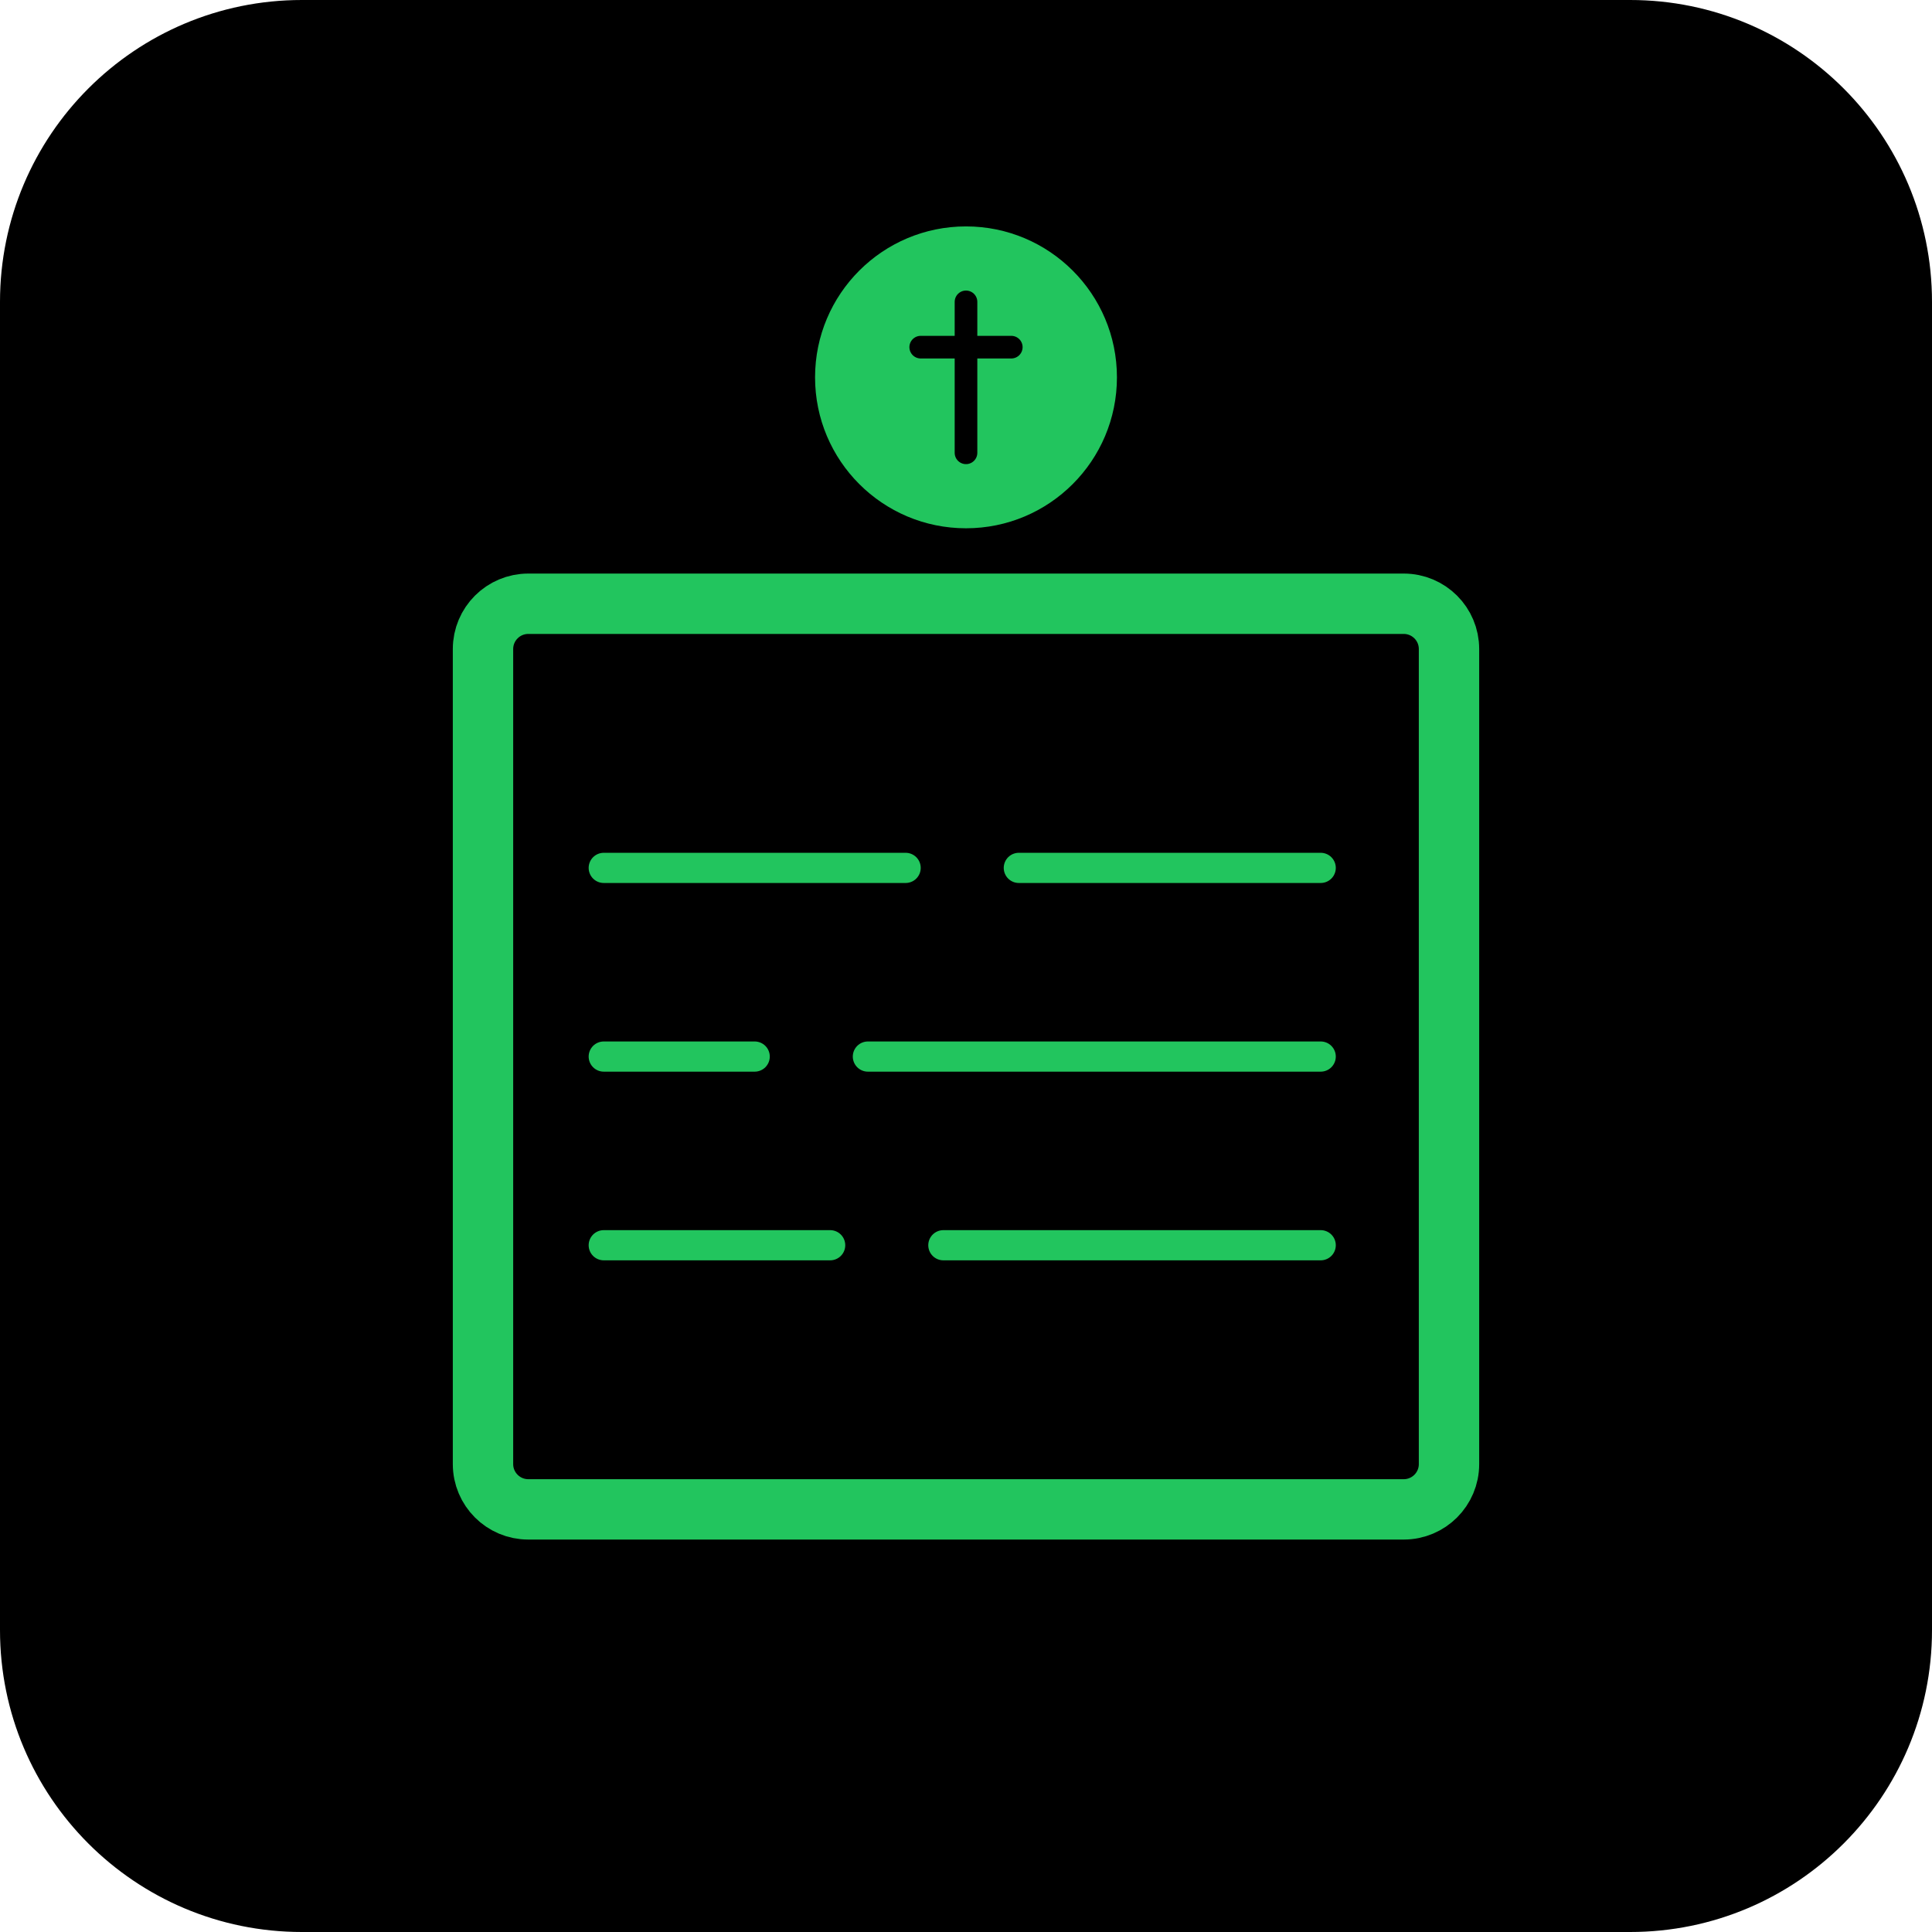
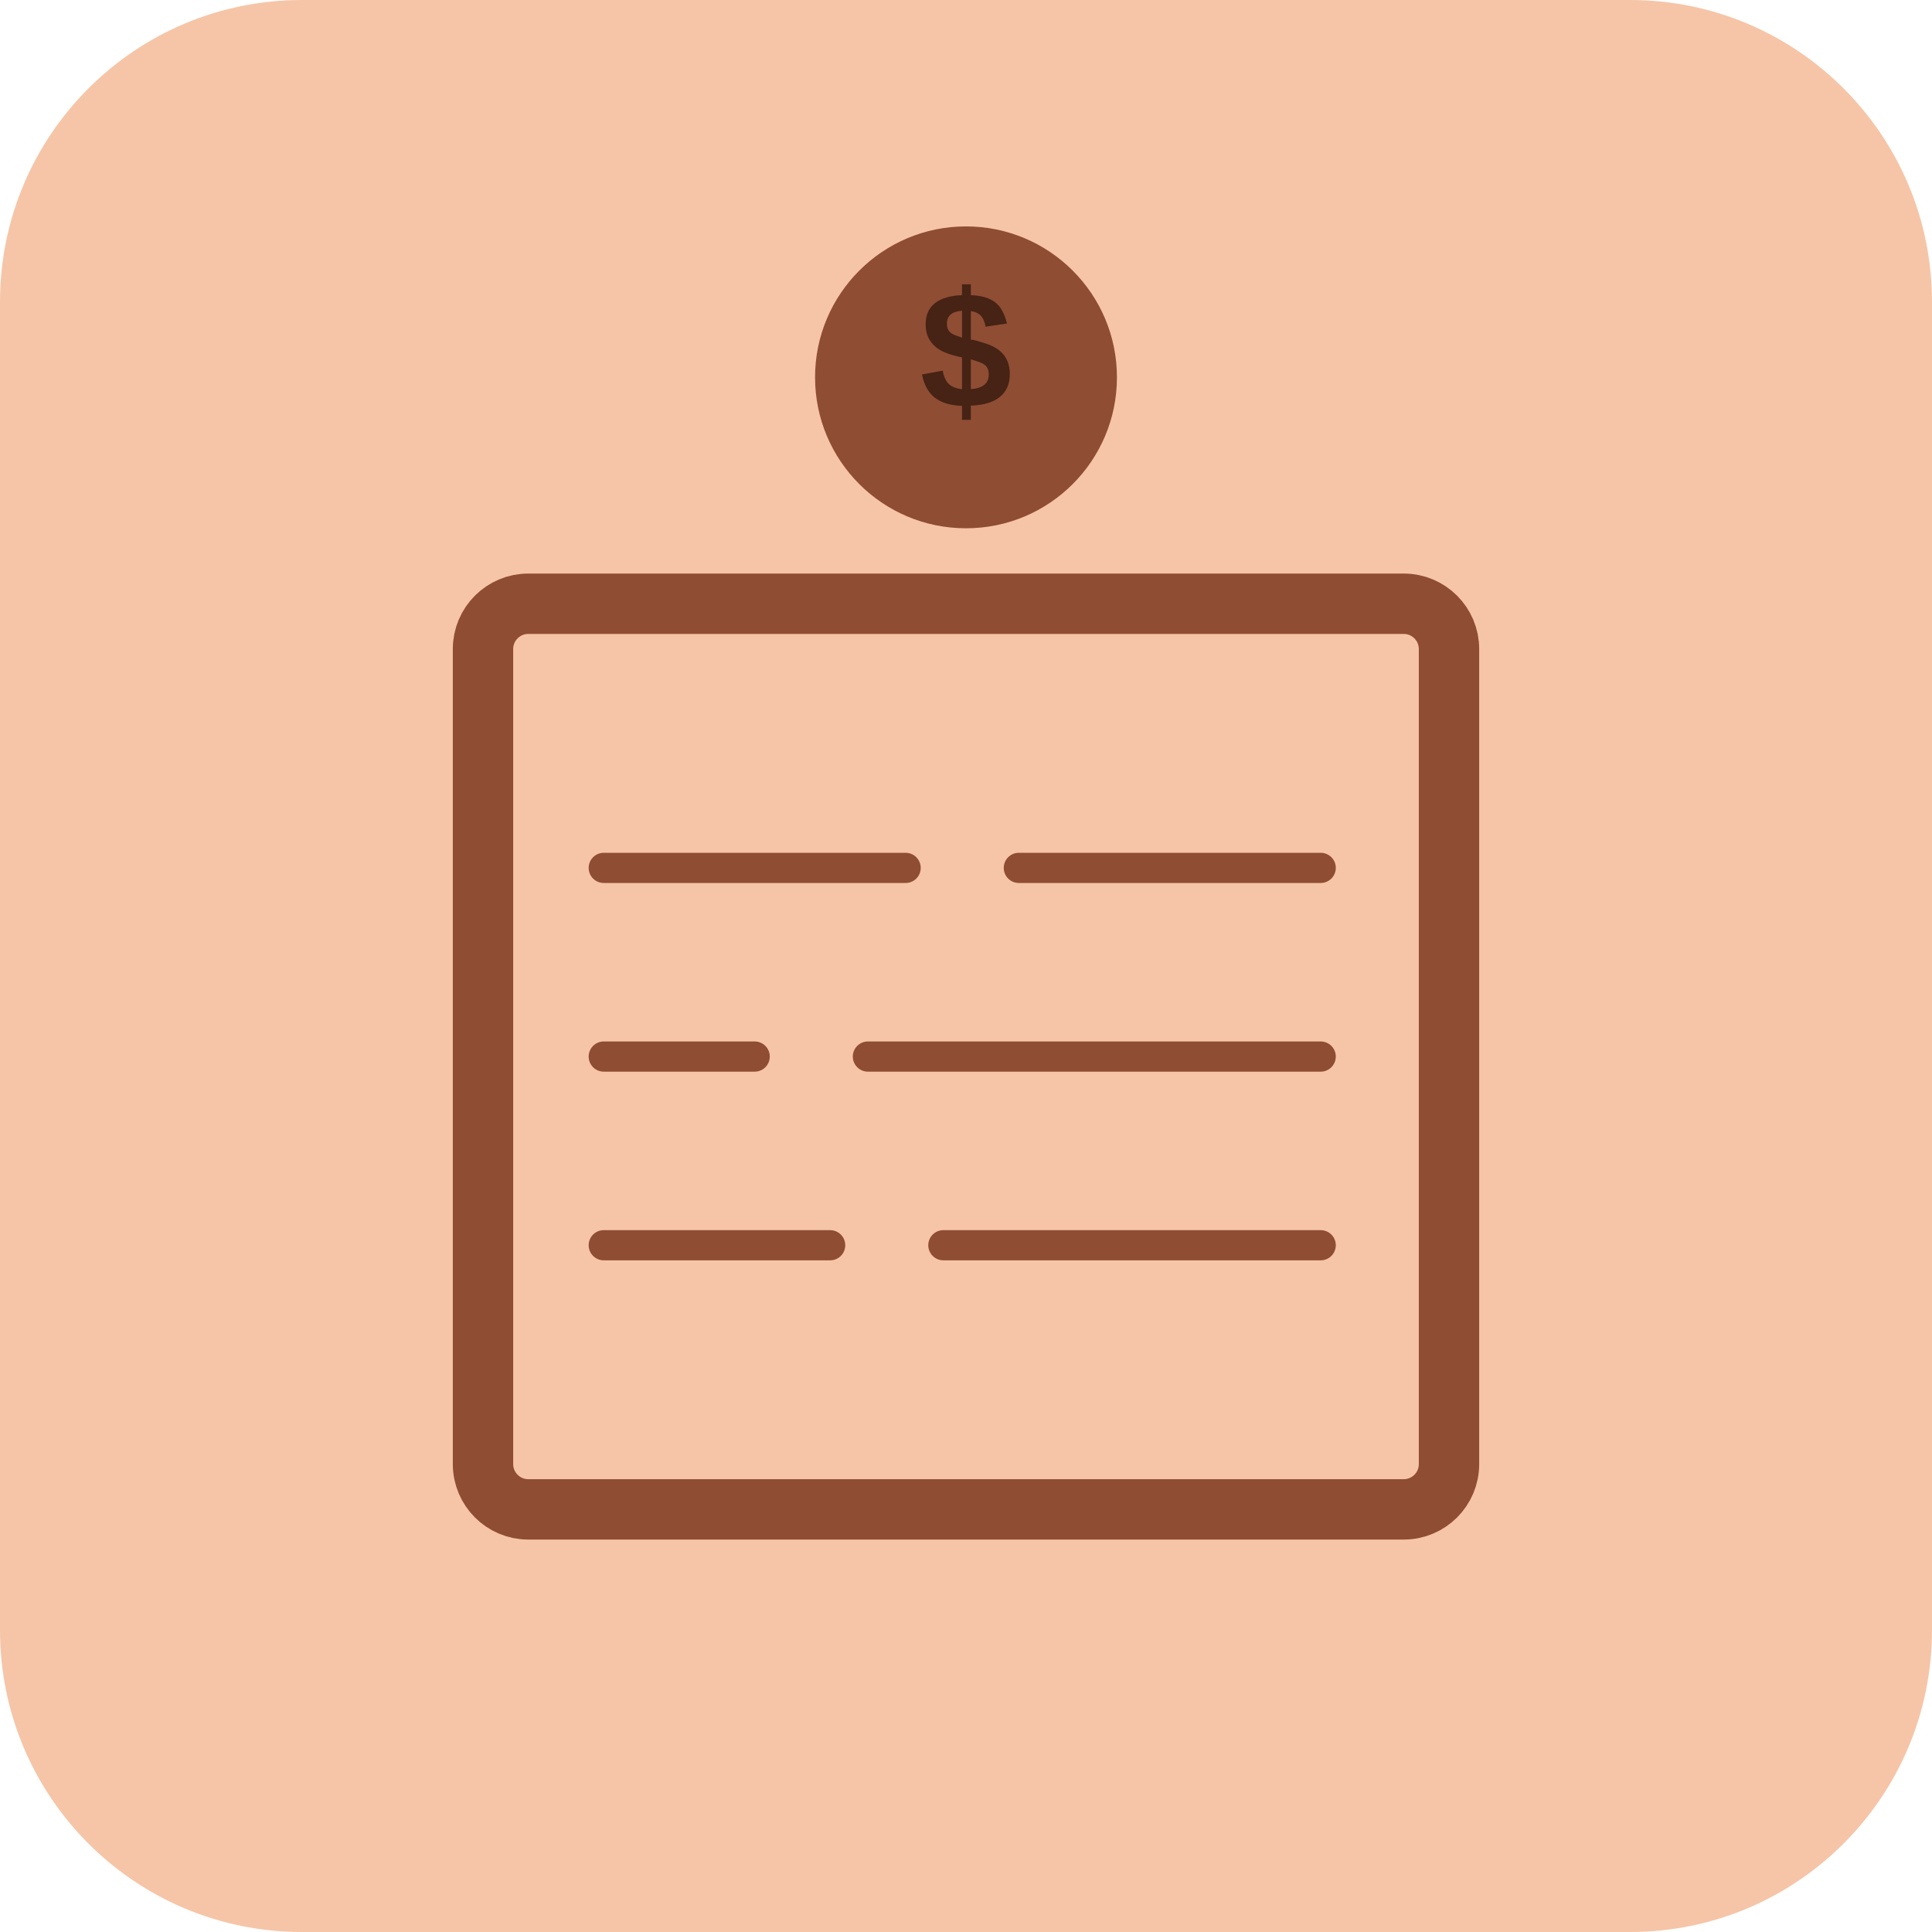
<svg xmlns="http://www.w3.org/2000/svg" viewBox="0 0 512 512">
-   <rect width="512" height="512" rx="80" fill="#000" />
-   <rect x="128" y="160" width="256" height="240" rx="12" fill="none" stroke="#22c55e" stroke-width="16" />
-   <line x1="160" y1="230" x2="240" y2="230" stroke="#22c55e" stroke-width="8" stroke-linecap="round" />
-   <line x1="270" y1="230" x2="350" y2="230" stroke="#22c55e" stroke-width="8" stroke-linecap="round" />
-   <line x1="160" y1="280" x2="200" y2="280" stroke="#22c55e" stroke-width="8" stroke-linecap="round" />
-   <line x1="230" y1="280" x2="350" y2="280" stroke="#22c55e" stroke-width="8" stroke-linecap="round" />
-   <line x1="160" y1="330" x2="220" y2="330" stroke="#22c55e" stroke-width="8" stroke-linecap="round" />
-   <line x1="250" y1="330" x2="350" y2="330" stroke="#22c55e" stroke-width="8" stroke-linecap="round" />
-   <circle cx="256" cy="100" r="40" fill="#22c55e" />
-   <path d="M256 80 v40 m-12 -28 h24" stroke="#000" stroke-width="6" stroke-linecap="round" />
+   <rect width="512" height="512" rx="80" fill="#f6c5a7" />
+   <rect x="128" y="160" width="256" height="240" rx="12" fill="none" stroke="#8f4d34" stroke-width="16" />
+   <line x1="160" y1="230" x2="240" y2="230" stroke="#8f4d34" stroke-width="8" stroke-linecap="round" />
+   <line x1="270" y1="230" x2="350" y2="230" stroke="#8f4d34" stroke-width="8" stroke-linecap="round" />
+   <line x1="160" y1="280" x2="200" y2="280" stroke="#8f4d34" stroke-width="8" stroke-linecap="round" />
+   <line x1="230" y1="280" x2="350" y2="280" stroke="#8f4d34" stroke-width="8" stroke-linecap="round" />
+   <line x1="160" y1="330" x2="220" y2="330" stroke="#8f4d34" stroke-width="8" stroke-linecap="round" />
+   <line x1="250" y1="330" x2="350" y2="330" stroke="#8f4d34" stroke-width="8" stroke-linecap="round" />
+   <circle cx="256" cy="100" r="40" fill="#8f4d34" />
+   <text x="256" y="108" text-anchor="middle" font-size="44" font-family="Arial, Helvetica, sans-serif" fill="#462314" font-weight="700">$</text>
</svg>
